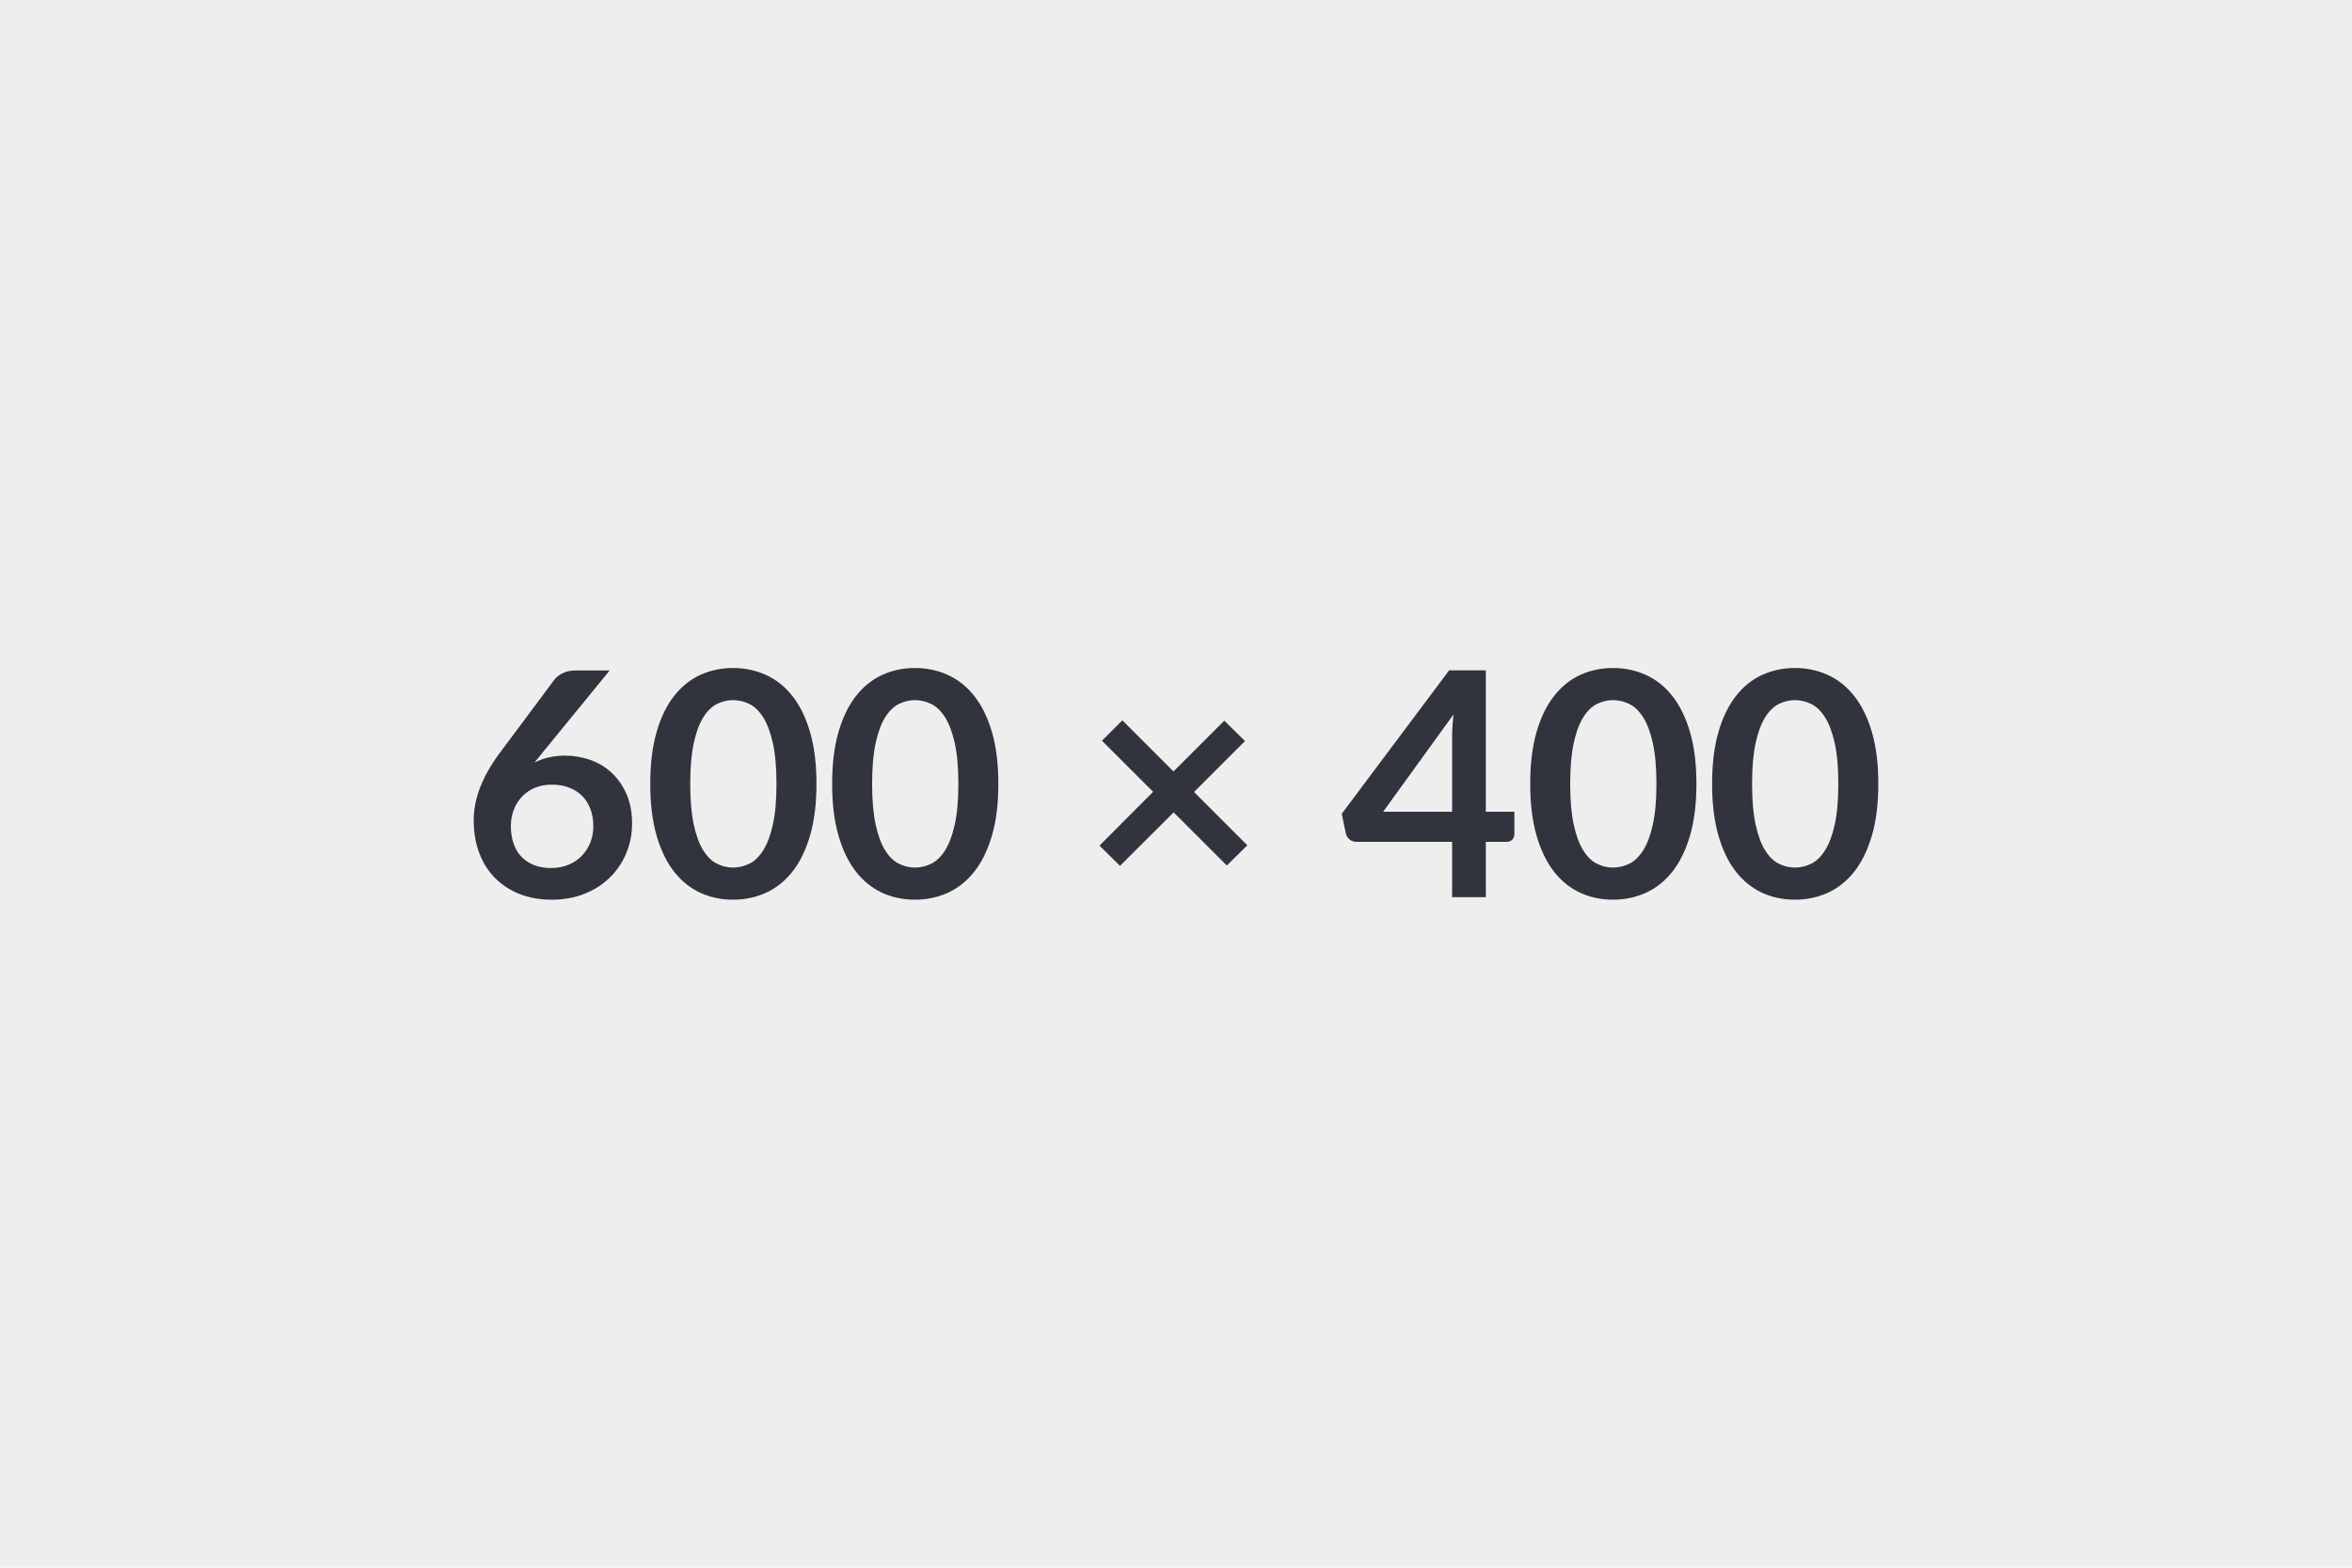
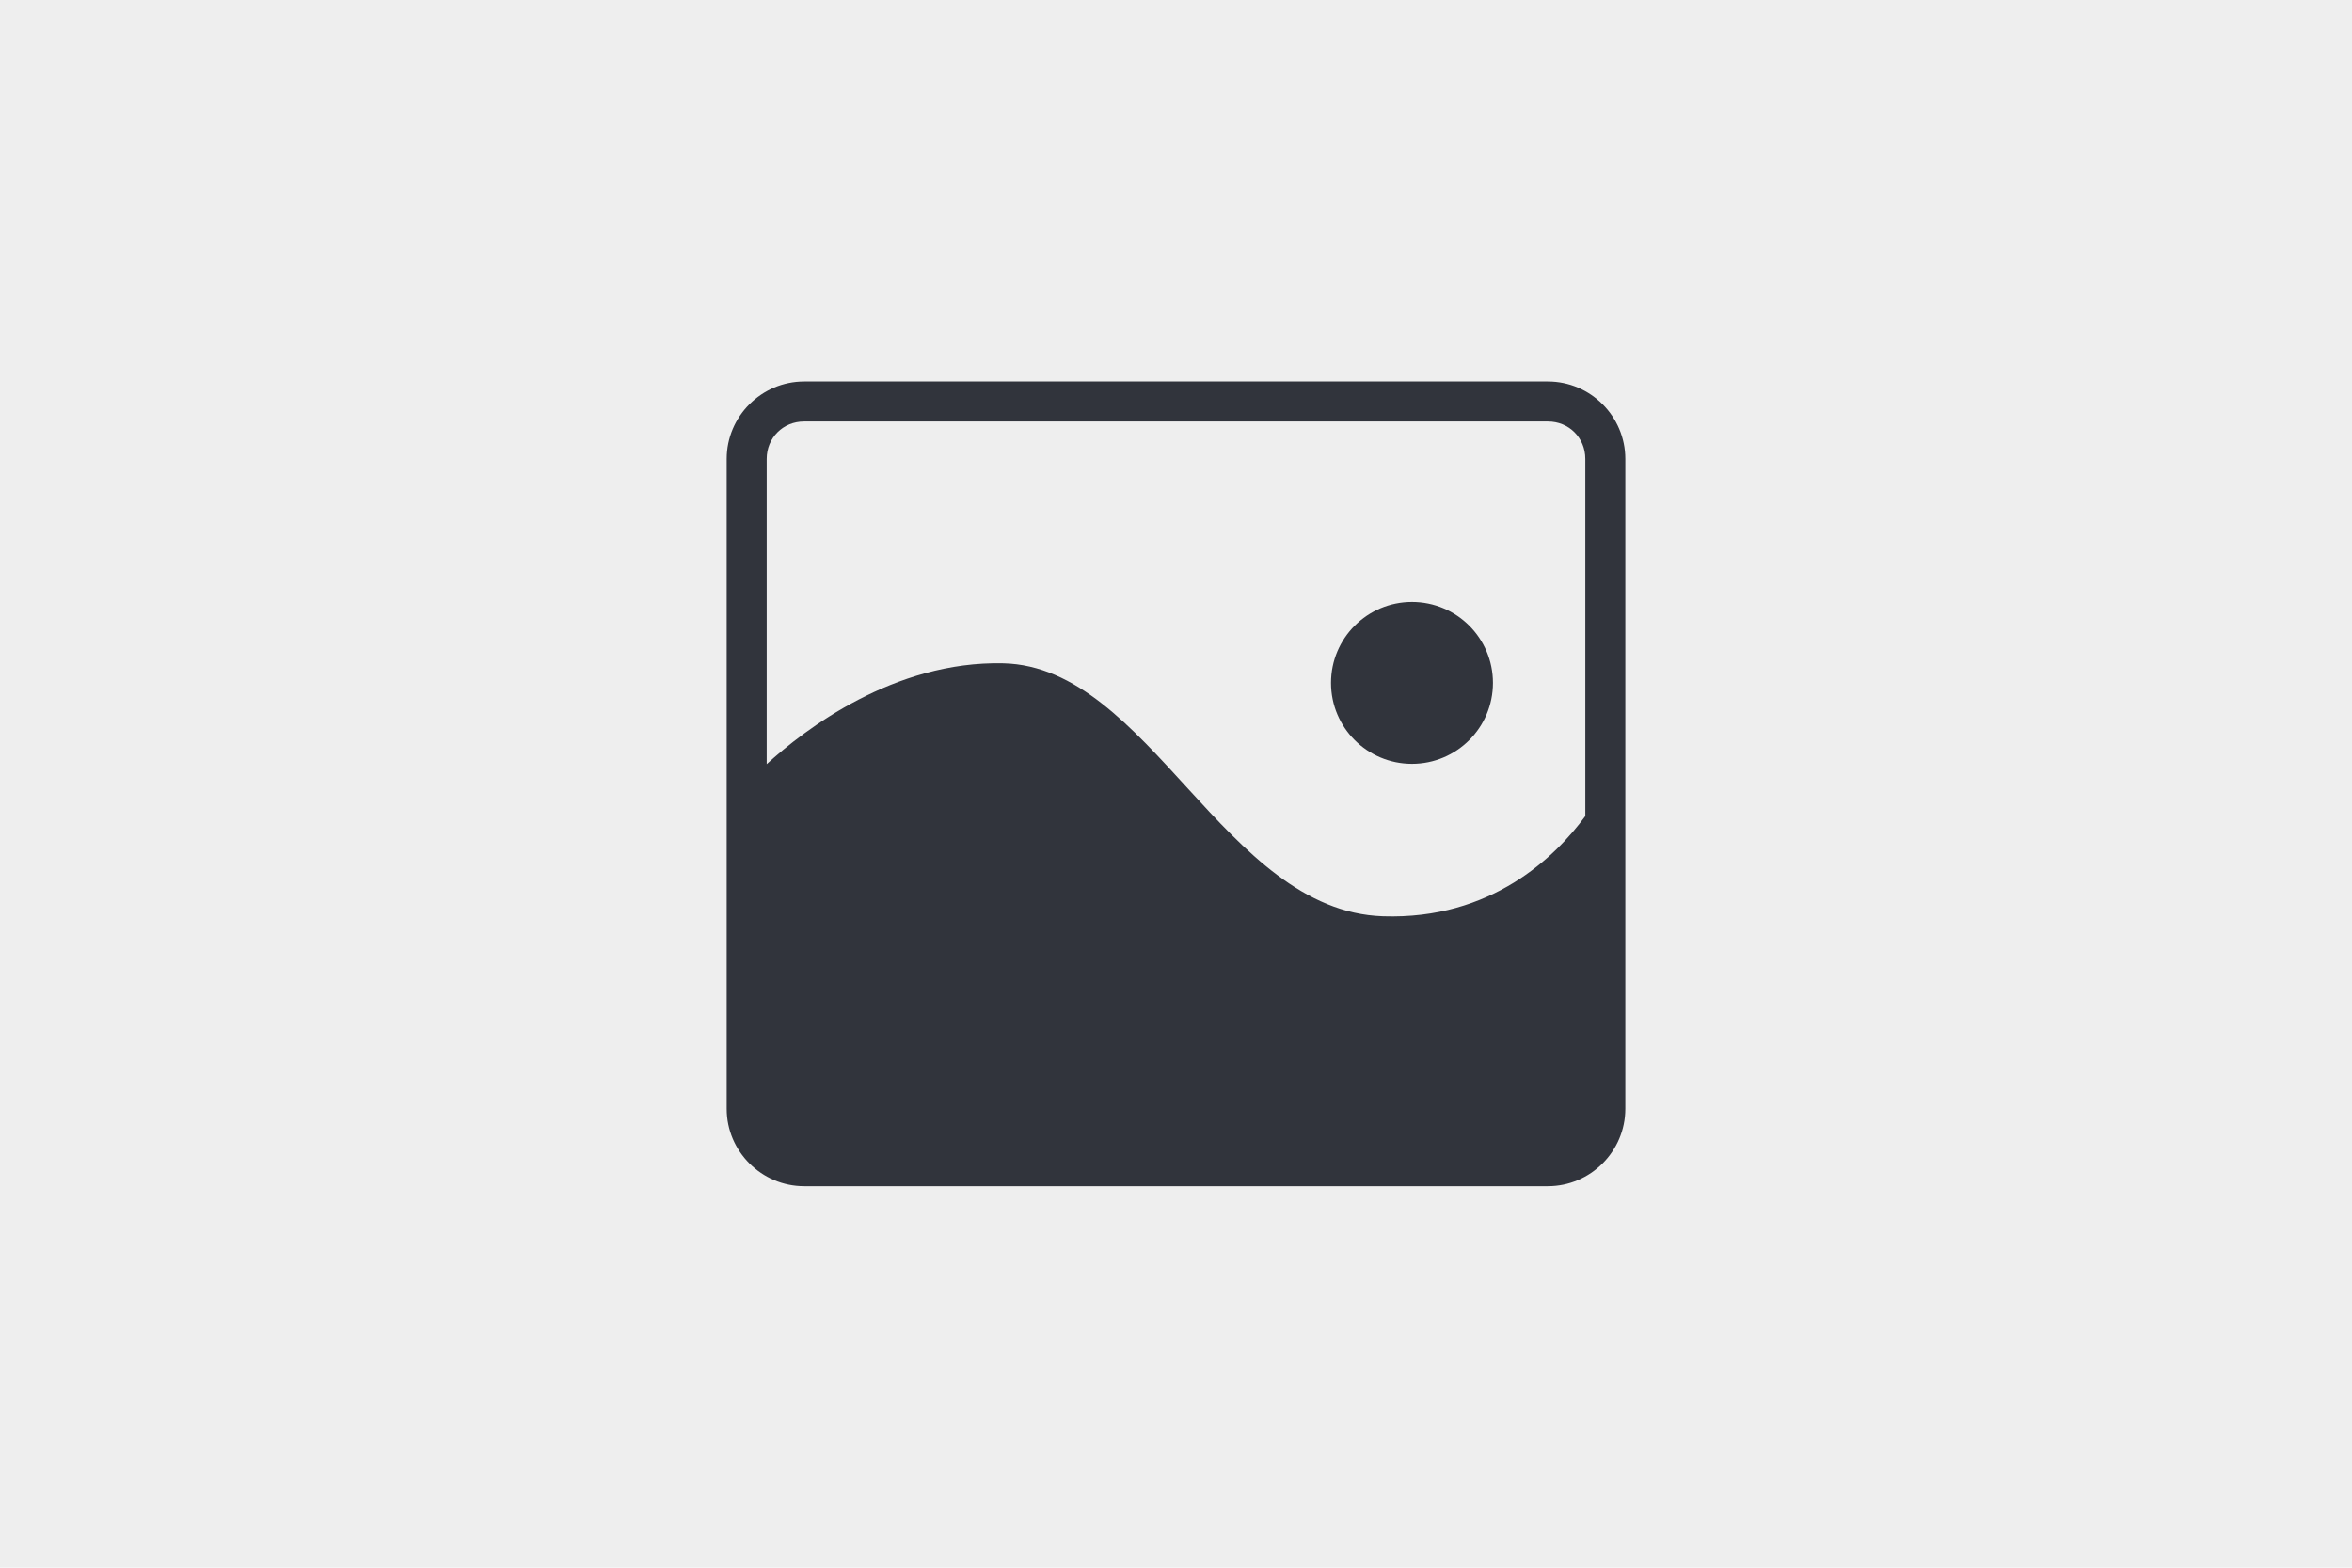
- <svg xmlns="http://www.w3.org/2000/svg" width="600" height="400" viewBox="0 0 600 400">
-   <rect width="100%" height="100%" fill="#EEE" />
-   <path fill="#31343C" d="m155.52 171.08-17.16 21-2 2.48q1.68-.84 3.62-1.3t4.18-.46q3.28 0 6.38 1.08t5.46 3.26 3.8 5.42 1.44 7.56q0 4.04-1.48 7.58t-4.16 6.18-6.46 4.16-8.34 1.52q-4.64 0-8.32-1.48t-6.28-4.14-3.98-6.4-1.38-8.3q0-4.08 1.66-8.38t5.14-8.94l13.8-18.52q.72-.96 2.1-1.64t3.18-.68zm-14.92 50.4q2.36 0 4.34-.8t3.4-2.24 2.22-3.38.8-4.22q0-2.48-.76-4.46t-2.16-3.36-3.36-2.1-4.32-.72-4.28.8-3.28 2.22-2.12 3.36-.76 4.18q0 2.4.66 4.38t1.96 3.38 3.22 2.18 4.44.78M208.28 200q0 7.56-1.62 13.14t-4.48 9.22-6.76 5.42-8.42 1.78-8.38-1.78-6.7-5.42-4.44-9.22-1.6-13.14q0-7.6 1.6-13.16t4.44-9.2 6.7-5.42 8.38-1.78 8.42 1.78 6.76 5.42 4.48 9.2 1.62 13.16m-10.2 0q0-6.28-.92-10.4t-2.46-6.56-3.54-3.42-4.16-.98q-2.12 0-4.1.98t-3.5 3.42-2.42 6.56-.9 10.4.9 10.4 2.42 6.56 3.5 3.42 4.1.98q2.16 0 4.16-.98t3.54-3.42 2.46-6.56.92-10.4m56.6 0q0 7.56-1.62 13.14t-4.48 9.22-6.76 5.42-8.42 1.78-8.38-1.78-6.7-5.42-4.44-9.22-1.6-13.14q0-7.6 1.6-13.16t4.44-9.2 6.7-5.42 8.38-1.78 8.42 1.78 6.76 5.42 4.48 9.2 1.62 13.16m-10.2 0q0-6.28-.92-10.4t-2.46-6.56-3.54-3.42-4.16-.98q-2.12 0-4.1.98t-3.5 3.42-2.42 6.56-.9 10.4.9 10.4 2.42 6.56 3.5 3.42 4.1.98q2.16 0 4.16-.98t3.54-3.42 2.46-6.56.92-10.4m73.72 15.68-5.24 5.16-13.56-13.56-13.68 13.64-5.24-5.16 13.68-13.72L281.12 189l5.2-5.2 13.04 13.04 12.96-12.96 5.28 5.2-13 13zm34.64-8.56h17.6V188.2q0-2.68.36-5.92zm26.2 0h7.28v5.72q0 .8-.52 1.38t-1.48.58h-5.28v14.12h-8.6V214.8h-24.4q-1 0-1.76-.62t-.96-1.54l-1.04-5 27.4-36.6h9.36zm53.72-7.12q0 7.56-1.62 13.14t-4.48 9.22-6.76 5.42-8.42 1.78-8.38-1.78-6.7-5.42-4.44-9.22-1.6-13.14q0-7.6 1.6-13.16t4.44-9.2 6.7-5.42 8.38-1.78 8.42 1.78 6.76 5.42 4.48 9.2 1.62 13.16m-10.2 0q0-6.28-.92-10.4t-2.46-6.56-3.54-3.42-4.16-.98q-2.12 0-4.1.98t-3.5 3.42-2.42 6.56-.9 10.4.9 10.4 2.42 6.56 3.5 3.42 4.1.98q2.16 0 4.16-.98t3.54-3.42 2.46-6.56.92-10.4m56.6 0q0 7.56-1.62 13.14t-4.48 9.22-6.76 5.42-8.42 1.78-8.38-1.78-6.7-5.42-4.44-9.22-1.6-13.14q0-7.6 1.6-13.16t4.44-9.2 6.7-5.42 8.38-1.78 8.42 1.78 6.76 5.42 4.48 9.2 1.62 13.16m-10.2 0q0-6.28-.92-10.4t-2.46-6.56-3.54-3.42-4.16-.98q-2.12 0-4.1.98t-3.5 3.42-2.42 6.56-.9 10.4.9 10.4 2.42 6.56 3.5 3.42 4.1.98q2.16 0 4.16-.98t3.54-3.42 2.46-6.56.92-10.4" />
+ <svg xmlns="http://www.w3.org/2000/svg" width="600" height="400" viewBox="0 0 600 400" version="1.1" id="svg6">
+   <defs id="defs10" />
+   <rect width="100%" height="100%" fill="#eeeeee" id="rect2" x="0" y="0" style="display:inline" />
+   <path id="rect452" style="color:#000000;fill:#31343c;stroke-linecap:round;stroke-linejoin:round;-inkscape-stroke:none" d="M 205.127 97.336 C 194.274 97.336 185.375 106.233 185.375 117.086 L 185.375 282.914 C 185.375 293.767 194.274 302.664 205.127 302.664 L 394.873 302.664 C 405.726 302.664 414.625 293.767 414.625 282.914 L 414.625 117.086 C 414.625 106.233 405.726 97.336 394.873 97.336 L 205.127 97.336 z M 205.127 107.541 L 394.873 107.541 C 400.249 107.541 404.418 111.71 404.418 117.086 L 404.418 208.23 C 396.857 218.527 380.501 234.715 352.783 233.789 C 312.315 232.438 293.177 170.088 255.926 169.24 C 228.087 168.607 205.317 186.092 195.582 194.973 L 195.582 117.086 C 195.582 111.71 199.751 107.541 205.127 107.541 z M 360.199 153.584 A 20.657 20.657 0 0 0 339.543 174.24 A 20.657 20.657 0 0 0 360.199 194.896 A 20.657 20.657 0 0 0 380.855 174.24 A 20.657 20.657 0 0 0 360.199 153.584 z " />
</svg>
